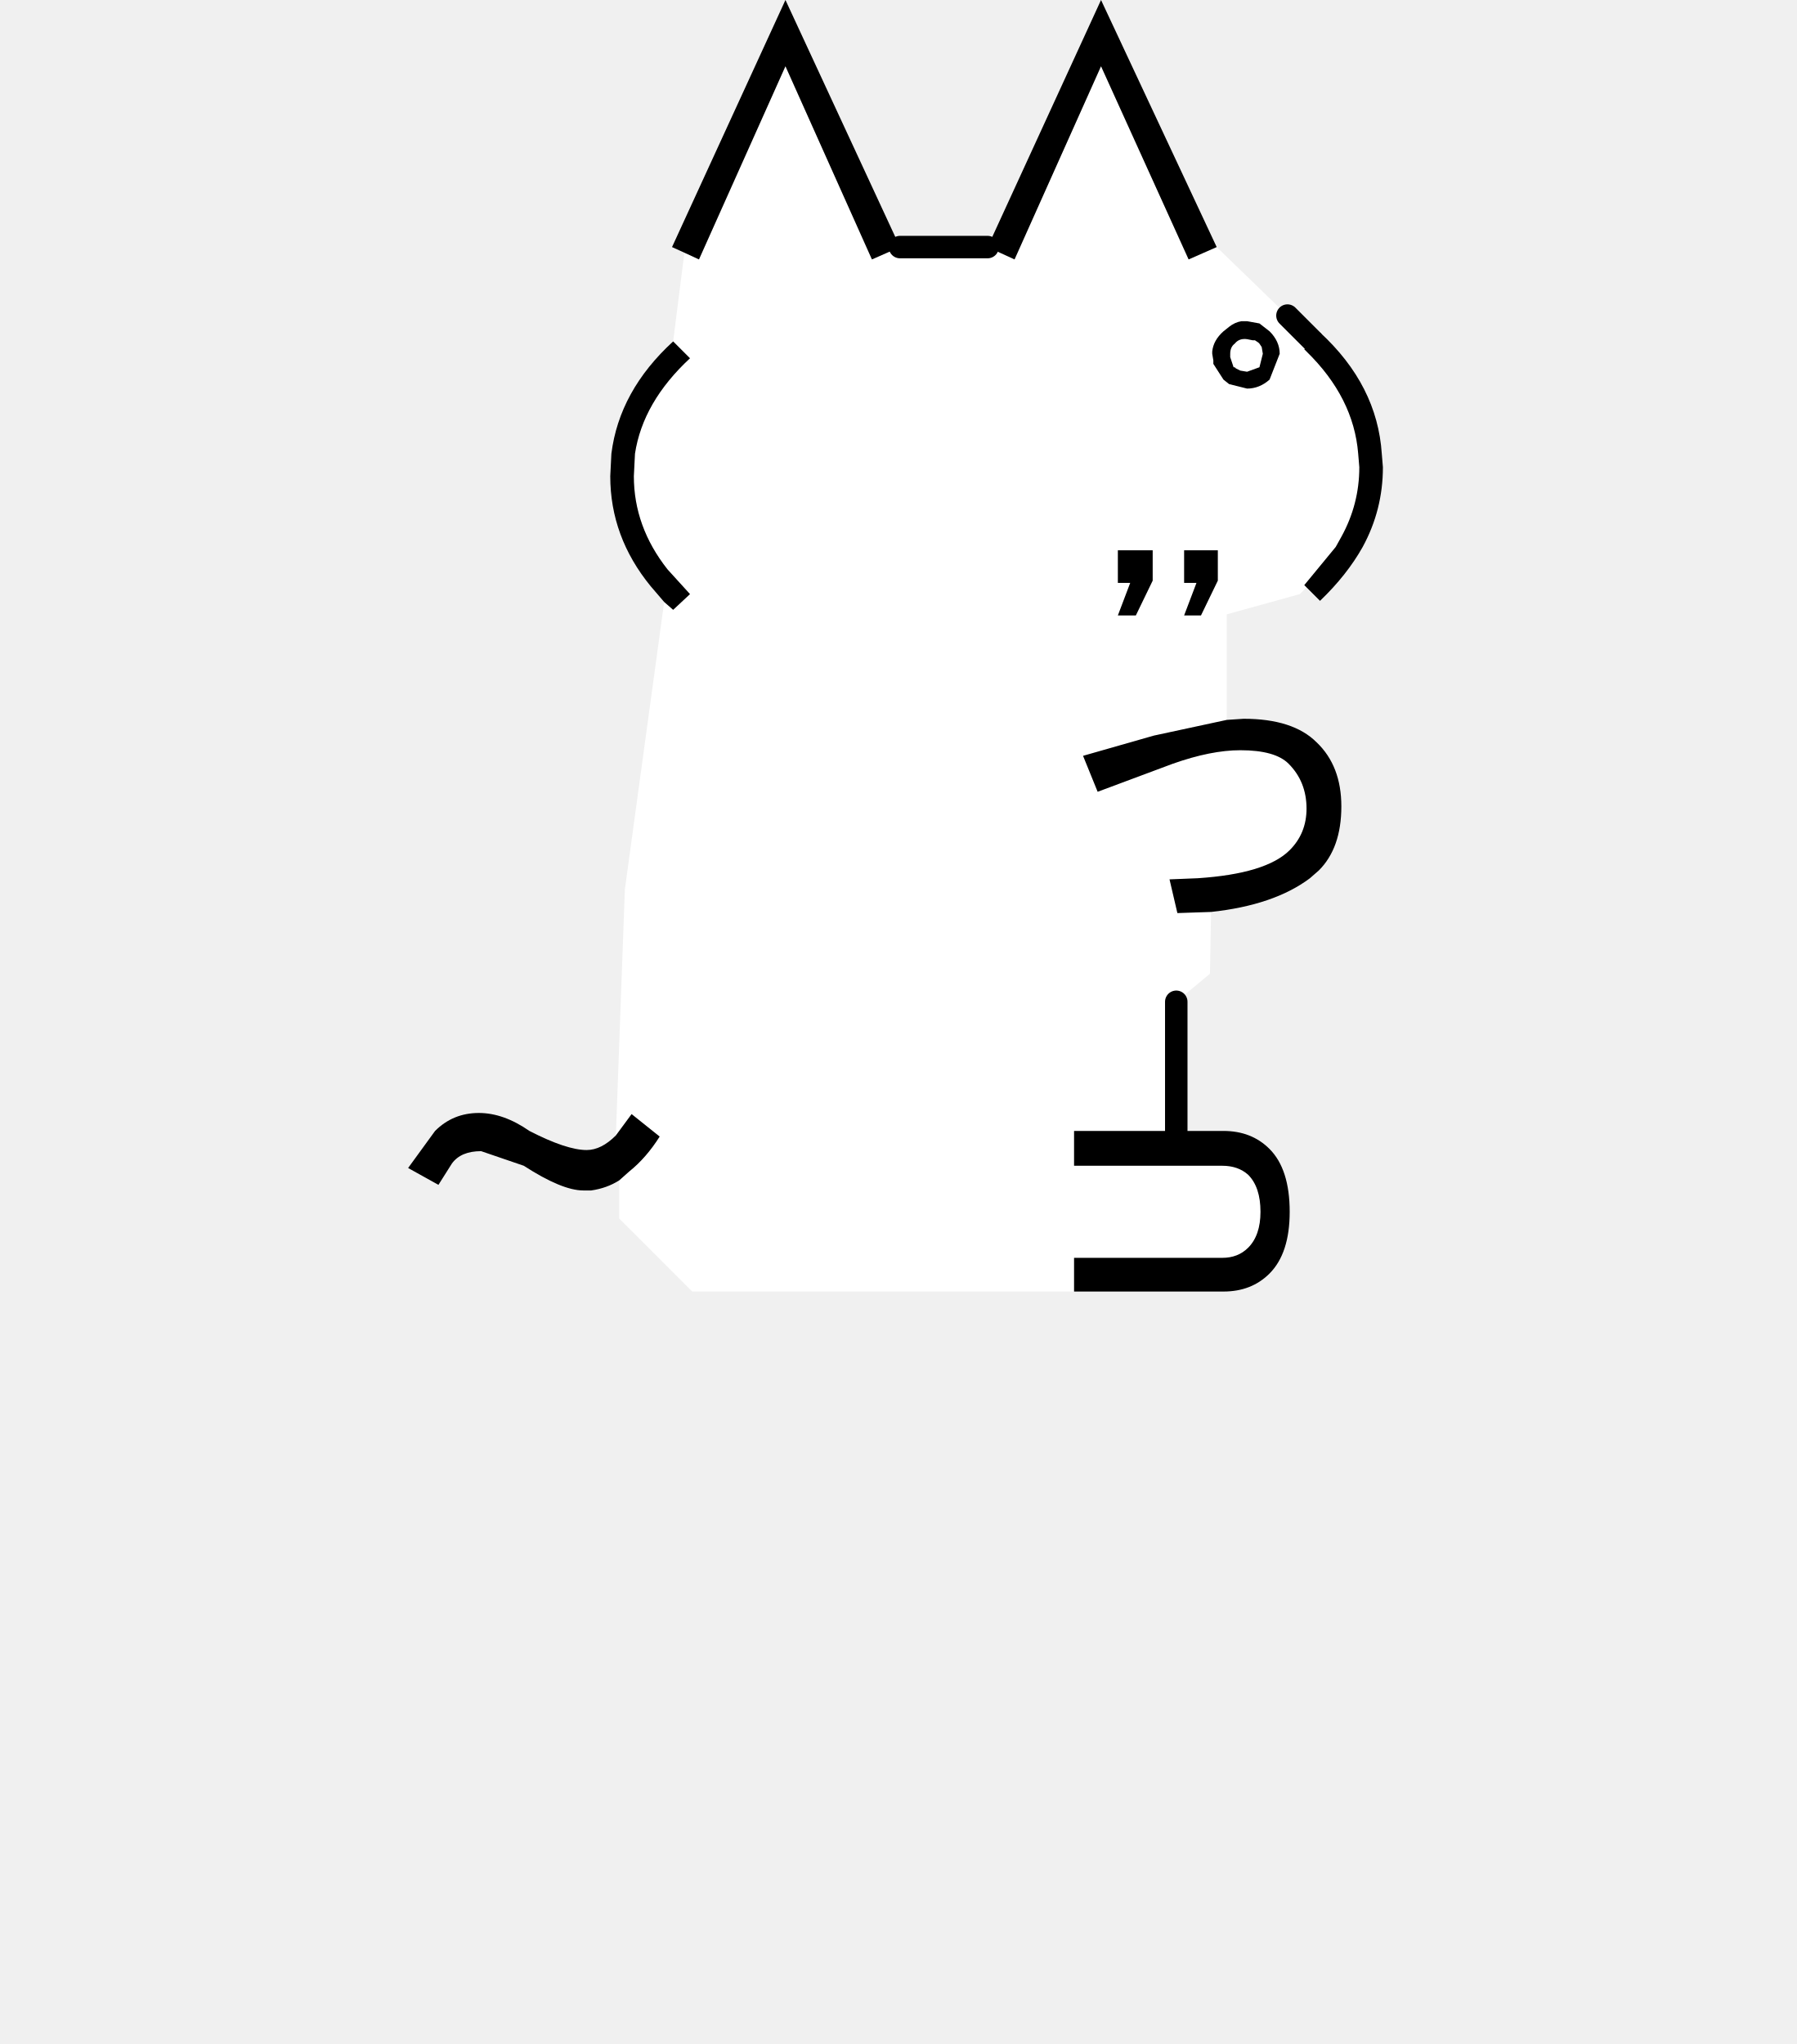
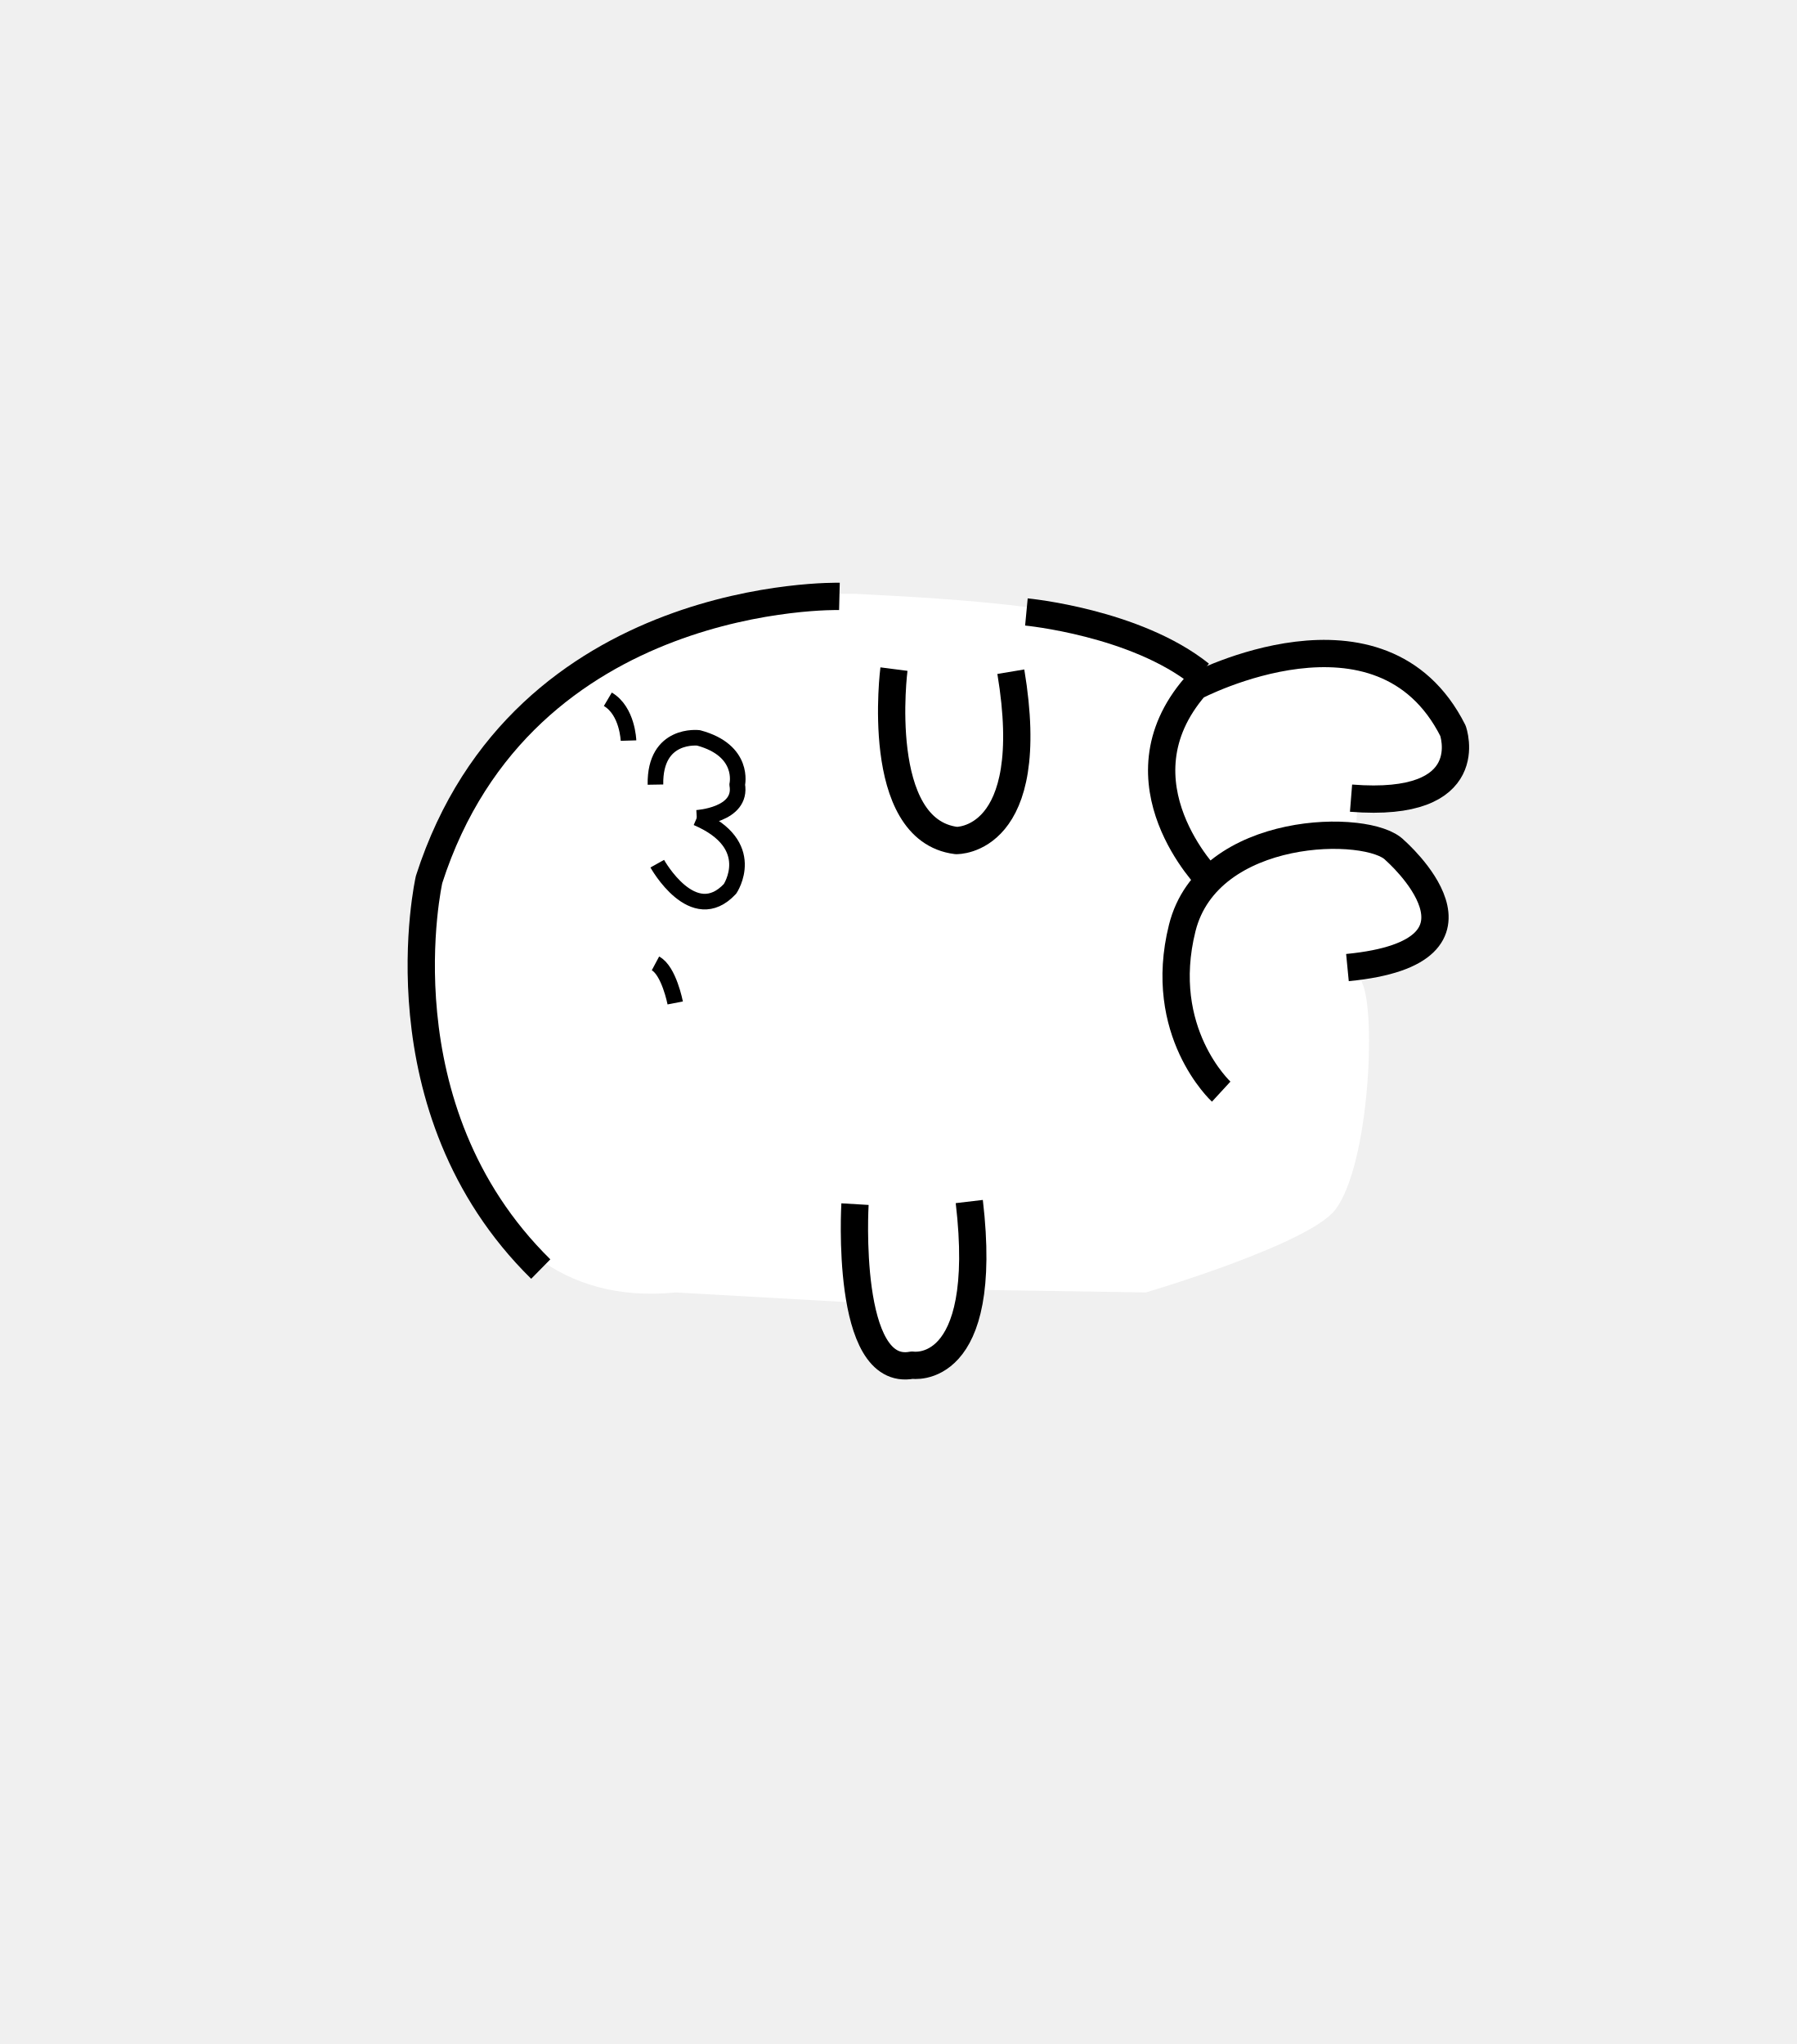
- <svg xmlns="http://www.w3.org/2000/svg" xmlns:xlink="http://www.w3.org/1999/xlink" height="182" width="160">
-   <defs>
+ <svg xmlns="http://www.w3.org/2000/svg" xmlns:xlink="http://www.w3.org/1999/xlink" height="182" width="160" version="1.1" id="svg846">
+   <defs id="defs838">
    <path d="M1.35 0h.2l.55.1.45.35q.45.45.45 1L2.55 2.6q-.45.4-1 .4l-.8-.2-.25-.2-.45-.7v-.15L0 1.45v-.1q.05-.5.5-.9l.25-.2Q1 .05 1.3 0h.05m.45.85L1.55.8Q1.2.75 1 1q-.2.15-.2.45v.15l.15.45H1l.05.05.2.1.3.05.55-.2.15-.6-.05-.3L2.1 1 2.05.95 1.9.85h-.1" fill-rule="evenodd" id="a" />
    <use height="3" transform="translate(.8)" width="3" xlink:href="#a" id="c" />
    <g id="b">
-       <path d="M.35-60h3.9l1.2.55 3.85-8.6 3.9 8.6 1.25-.55 3.15 3.05 1.1 1.1-1.1-1.1 1.15 1.1h-.05l-.35.4.1.1q2.1 2.05 2.3 4.55l.05.6q0 1.65-.8 3.1l-.25.45-1.4 1.7.1.1-.3.3-3.25.9v4.7l-3.25.7-3.15.9.65 1.6L12.5-37q1.7-.6 3-.6 1.55 0 2.15.6.8.8.8 2 0 1.1-.75 1.85-1.05 1.05-4.1 1.25l-1.25.05.35 1.5 1.5-.05-.05 2.75-1.5 1.25v5.75H8.1v1.55h6.6q.7 0 1.15.4.55.55.55 1.65 0 1.05-.55 1.6-.45.45-1.15.45H8.1v1.5h-17l-3.25-3.25v-1.7l.45-.4q.75-.6 1.35-1.55l-1.25-1-.7.95.4-10.95 1.75-12.8.4.35.75-.7-1-1.1q-1.5-1.9-1.5-4.15l.05-1q.35-2.3 2.45-4.25l-.75-.75.5-3.95.65.3 3.85-8.6 3.85 8.6L.35-60m10.5 16.4l.75-1.55v-1.35h-1.55v1.45h.55l-.55 1.45h.8m3.65-2.9H13v1.45h.55L13-43.6h.75l.75-1.55v-1.35" fill="#fff" fill-rule="evenodd" transform="translate(21.55 71)" />
-       <path d="M.35-60l-1.25.55-3.85-8.6-3.85 8.6-.65-.3-.55-.25 5.05-11 5.1 11m-10.1 4.2l.75.75q-2.1 1.95-2.45 4.25l-.05 1q0 2.25 1.5 4.15l1 1.1-.75.7-.4-.35-.6-.7q-1.8-2.2-1.8-4.9l.05-1q.35-2.8 2.75-5m-2.55 35.35l.7-.95 1.25 1q-.6.95-1.35 1.55l-.45.4q-.55.35-1.25.45h-.35q-.95 0-2.65-1.1l-1.9-.65q-.9 0-1.3.55l-.6.95-1.35-.75 1.2-1.65q.8-.8 1.95-.8 1.1 0 2.25.8 1.65.85 2.55.85.65 0 1.3-.65M8.1-13.5V-15h6.6q.7 0 1.15-.45.55-.55.55-1.6 0-1.1-.55-1.65-.45-.4-1.15-.4H8.1v-1.55h6.65q1.25 0 2.05.8.9.9.9 2.8 0 1.85-.9 2.75-.8.8-2.05.8H8.1m6.1-16.9l-1.5.05-.35-1.5 1.25-.05q3.05-.2 4.1-1.25.75-.75.75-1.85 0-1.2-.8-2-.6-.6-2.15-.6-1.3 0-3 .6l-3.35 1.25-.65-1.6 3.15-.9 3.25-.7.75-.05q2.2 0 3.25 1.05Q20-36.9 20-35.1q0 1.85-1 2.85l-.4.35q-1.6 1.2-4.4 1.5m4.25-14.45l-.1-.1 1.4-1.7.25-.45q.8-1.45.8-3.1l-.05-.6q-.2-2.5-2.3-4.55l-.1-.1.35-.4h.05l.3-.35q2.55 2.35 2.75 5.4l.05.6q0 1.9-.9 3.55-.7 1.25-1.9 2.4l-.6-.6m-4-15.15l-1.25.55-3.9-8.6-3.85 8.6-1.2-.55L9.3-71l5.15 11m.05 13.5v1.35l-.75 1.55H13l.55-1.45H13v-1.45h1.5m-3.65 2.9h-.8l.55-1.45h-.55v-1.45h1.55v1.35l-.75 1.55" fill-rule="evenodd" transform="translate(21.55 71)" />
-       <path d="M4.25-60H.35m12.3 39.35v-5.75m6.05-29.45l-1.1-1.1" fill="none" stroke="#000" stroke-linecap="round" stroke-linejoin="round" transform="translate(21.55 71)" />
+       <path d="M.35-60h3.9l1.2.55 3.85-8.6 3.9 8.6 1.25-.55 3.15 3.05 1.1 1.1-1.1-1.1 1.15 1.1h-.05l-.35.4.1.1q2.1 2.05 2.3 4.55l.05.6q0 1.65-.8 3.1l-.25.45-1.4 1.7.1.1-.3.3-3.25.9v4.7l-3.25.7-3.15.9.65 1.6L12.5-37q1.7-.6 3-.6 1.55 0 2.15.6.8.8.8 2 0 1.1-.75 1.85-1.05 1.05-4.1 1.25l-1.25.05.35 1.5 1.5-.05-.05 2.75-1.5 1.25v5.75H8.1v1.55h6.6q.7 0 1.15.4.55.55.55 1.65 0 1.05-.55 1.6-.45.45-1.15.45H8.1v1.5h-17l-3.25-3.25v-1.7l.45-.4q.75-.6 1.35-1.55l-1.25-1-.7.95.4-10.95 1.75-12.8.4.35.75-.7-1-1.1q-1.5-1.9-1.5-4.15l.05-1q.35-2.3 2.45-4.25l-.75-.75.5-3.95.65.3 3.85-8.6 3.85 8.6L.35-60m10.5 16.4l.75-1.55v-1.35h-1.55v1.45h.55l-.55 1.45h.8m3.65-2.9H13v1.45h.55L13-43.6h.75l.75-1.55v-1.35" fill="#fff" fill-rule="evenodd" transform="translate(21.55 71)" id="path831" />
+       <path d="M.35-60l-1.25.55-3.85-8.6-3.85 8.6-.65-.3-.55-.25 5.05-11 5.1 11m-10.1 4.2l.75.75q-2.1 1.95-2.45 4.25l-.05 1q0 2.25 1.5 4.15l1 1.1-.75.7-.4-.35-.6-.7q-1.8-2.2-1.8-4.9l.05-1q.35-2.8 2.75-5m-2.55 35.35l.7-.95 1.25 1q-.6.95-1.35 1.55l-.45.4q-.55.35-1.25.45h-.35q-.95 0-2.65-1.1l-1.9-.65q-.9 0-1.3.55l-.6.95-1.35-.75 1.2-1.65q.8-.8 1.95-.8 1.1 0 2.25.8 1.65.85 2.55.85.65 0 1.3-.65M8.1-13.5V-15h6.6q.7 0 1.15-.45.55-.55.55-1.6 0-1.1-.55-1.65-.45-.4-1.15-.4H8.1v-1.55h6.65q1.25 0 2.05.8.9.9.9 2.8 0 1.85-.9 2.75-.8.8-2.05.8H8.1m6.1-16.9l-1.5.05-.35-1.5 1.25-.05q3.05-.2 4.1-1.25.75-.75.75-1.85 0-1.2-.8-2-.6-.6-2.15-.6-1.3 0-3 .6l-3.35 1.25-.65-1.6 3.15-.9 3.25-.7.75-.05q2.2 0 3.25 1.05Q20-36.9 20-35.1q0 1.85-1 2.85l-.4.35q-1.6 1.2-4.4 1.5m4.25-14.45l-.1-.1 1.4-1.7.25-.45q.8-1.45.8-3.1l-.05-.6q-.2-2.5-2.3-4.55l-.1-.1.35-.4h.05l.3-.35q2.55 2.35 2.75 5.4l.05.6q0 1.9-.9 3.55-.7 1.25-1.9 2.4l-.6-.6m-4-15.15l-1.25.55-3.9-8.6-3.85 8.6-1.2-.55L9.3-71l5.15 11m.05 13.5v1.35l-.75 1.55H13l.55-1.45H13v-1.45h1.5m-3.65 2.9h-.8l.55-1.45h-.55v-1.45h1.55v1.35l-.75 1.55" fill-rule="evenodd" transform="translate(21.55 71)" id="path833" />
+       <path d="M4.25-60H.35m12.3 39.35v-5.75m6.05-29.45l-1.1-1.1" fill="none" stroke="#000" stroke-linecap="round" stroke-linejoin="round" transform="translate(21.55 71)" id="path835" />
    </g>
  </defs>
-   <g transform="matrix(2 0 0 2 79.441 142)">
-     <use height="57.5" transform="translate(-21.55 -71)" width="43.4" xlink:href="#b" />
-     <use height="3" transform="matrix(1.0012 0 0 1 13.45 -56.7)" width="4.65" xlink:href="#c" />
+   <g style="clip-rule:evenodd;fill-rule:evenodd;stroke-linejoin:round;stroke-miterlimit:1.5" id="g911" transform="translate(-0.05039,1.301)">
+     <path d="m 73.872,51.571 c 0,0 -38.389,2.081 -36.077,37.001 0,0 1.619,27.288 22.432,25.207 l 16.42,0.925 c 0,0 1.156,8.094 5.319,5.781 0,0 3.469,-0.462 5.087,-6.937 l 15.032,0.231 c 0,0 14.577,-4.287 16.894,-7.399 2.988,-4.015 3.623,-17.446 2.368,-20.159 -0.817,-1.766 6.36,-2.194 5.73,-7.046 -0.424,-3.262 -6.341,-6.059 -6.341,-6.059 l 0.22,-2.925 c 0,0 10.498,-0.221 8.459,-4.263 -8.232,-16.324 -19.392,-6.098 -22.011,-7.42 -8.203,-4.141 -7.631,-5.781 -31.22,-6.937 z" style="fill:#ffffff" id="path852" />
+     <g transform="matrix(1,0,0,-1,0.462516,162.608)" id="g856">
+       <path d="m 59.713,74.606 c 0,0 -0.56,2.88 -1.76,3.52" style="fill:none;stroke:#000000;stroke-width:1.39px" id="path854" />
+     </g>
+     <g transform="matrix(1,0,0,-1,0.462516,162.608)" id="g860">
+       <path d="m 55.553,97.966 c 0,0 -0.08,2.64 -1.84,3.68" style="fill:none;stroke:#000000;stroke-width:1.39px" id="path858" />
+     </g>
+     <g transform="matrix(1,0,0,-1,0.462516,162.608)" id="g864">
+       <path d="m 58.113,87.006 c 0,0 3.2,-5.76 6.48,-2.24 0,0 2.64,3.92 -2.96,6.32" style="fill:none;stroke:#000000;stroke-width:1.39px" id="path862" />
+     </g>
+     <g transform="matrix(1,0,0,-1,0.462516,162.608)" id="g868">
+       <path d="m 61.633,91.086 c 0,0 4.08,0.24 3.6,2.96 0,0 0.72,3.04 -3.44,4.16 0,0 -3.92,0.48 -3.84,-4.16" style="fill:none;stroke:#000000;stroke-width:1.39px" id="path866" />
+     </g>
+     <path d="m 74.797,51.802 c 0,0 -28.214,-0.694 -36.539,25.207 0,0 -4.625,20.351 9.944,34.689" style="fill:none;stroke:#000000;stroke-width:2.43px" id="path870" />
+     <g transform="matrix(1,0,0,-1,3.93139,173.833)" id="g874">
+       <path d="m 104.86,77.934 c 0,0 -5.781,5.319 -3.469,14.569 2.313,9.25 16.651,9.348 18.937,6.92 0,0 10.361,-9.027 -4.225,-10.442" style="fill:none;stroke:#000000;stroke-width:2.43px" id="path872" />
+     </g>
+     <g transform="matrix(1,0,0,-1,3.93139,173.833)" id="g878">
+       <path d="m 103.822,96.755 c 0,0 -8.675,8.699 -1.274,17.255 0,0 16.56,8.734 22.948,-3.94 0,0 2.49,-6.929 -9.073,-6.004" style="fill:none;stroke:#000000;stroke-width:2.43px" id="path876" />
+     </g>
+     <path d="m 79.653,58.277 c 0,0 -1.85,14.338 5.55,15.263 0,0 7.401,0.231 4.857,-15.032" style="fill:none;stroke:#000000;stroke-width:2.43px" id="path880" />
+     <path d="m 76.184,105.916 c 0,0 -0.925,15.494 5.088,14.338 0,0 6.938,1.156 5.088,-14.569" style="fill:none;stroke:#000000;stroke-width:2.43px" id="path882" />
+     <path d="m 91.447,53.189 c 0,0 9.713,0.925 15.495,5.551" style="fill:none;stroke:#000000;stroke-width:2.43px" id="path884" />
  </g>
</svg>
